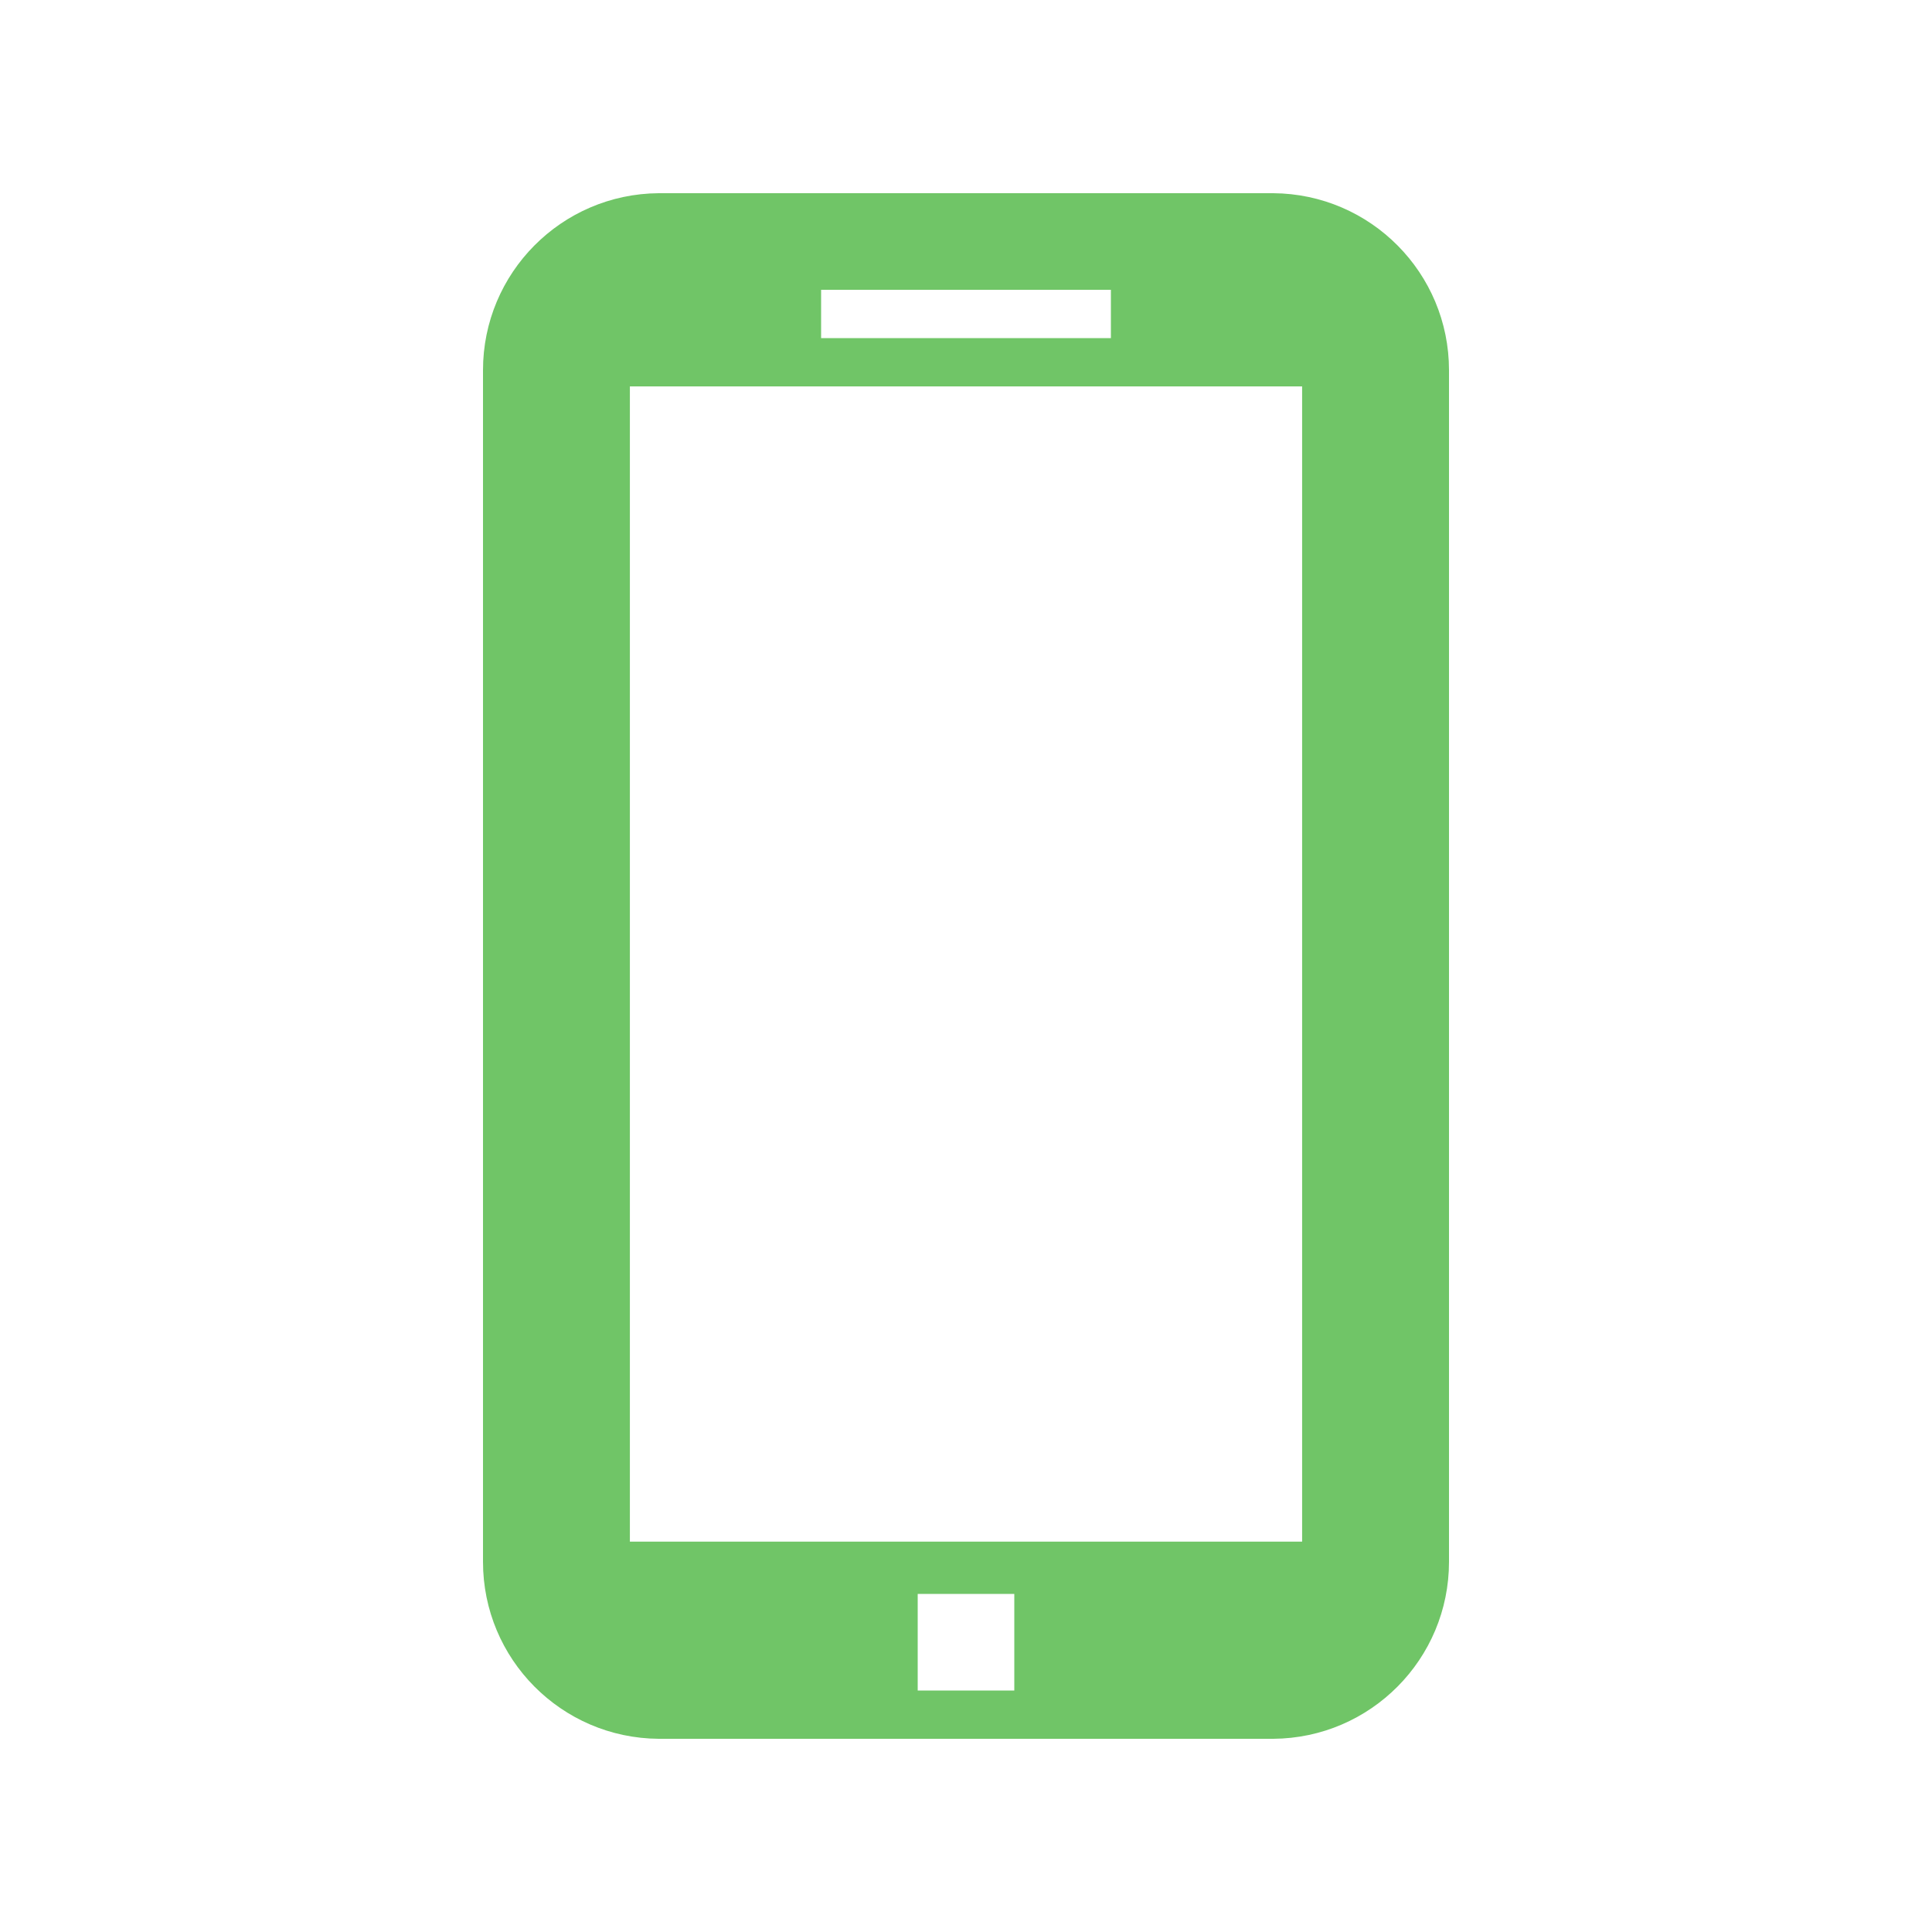
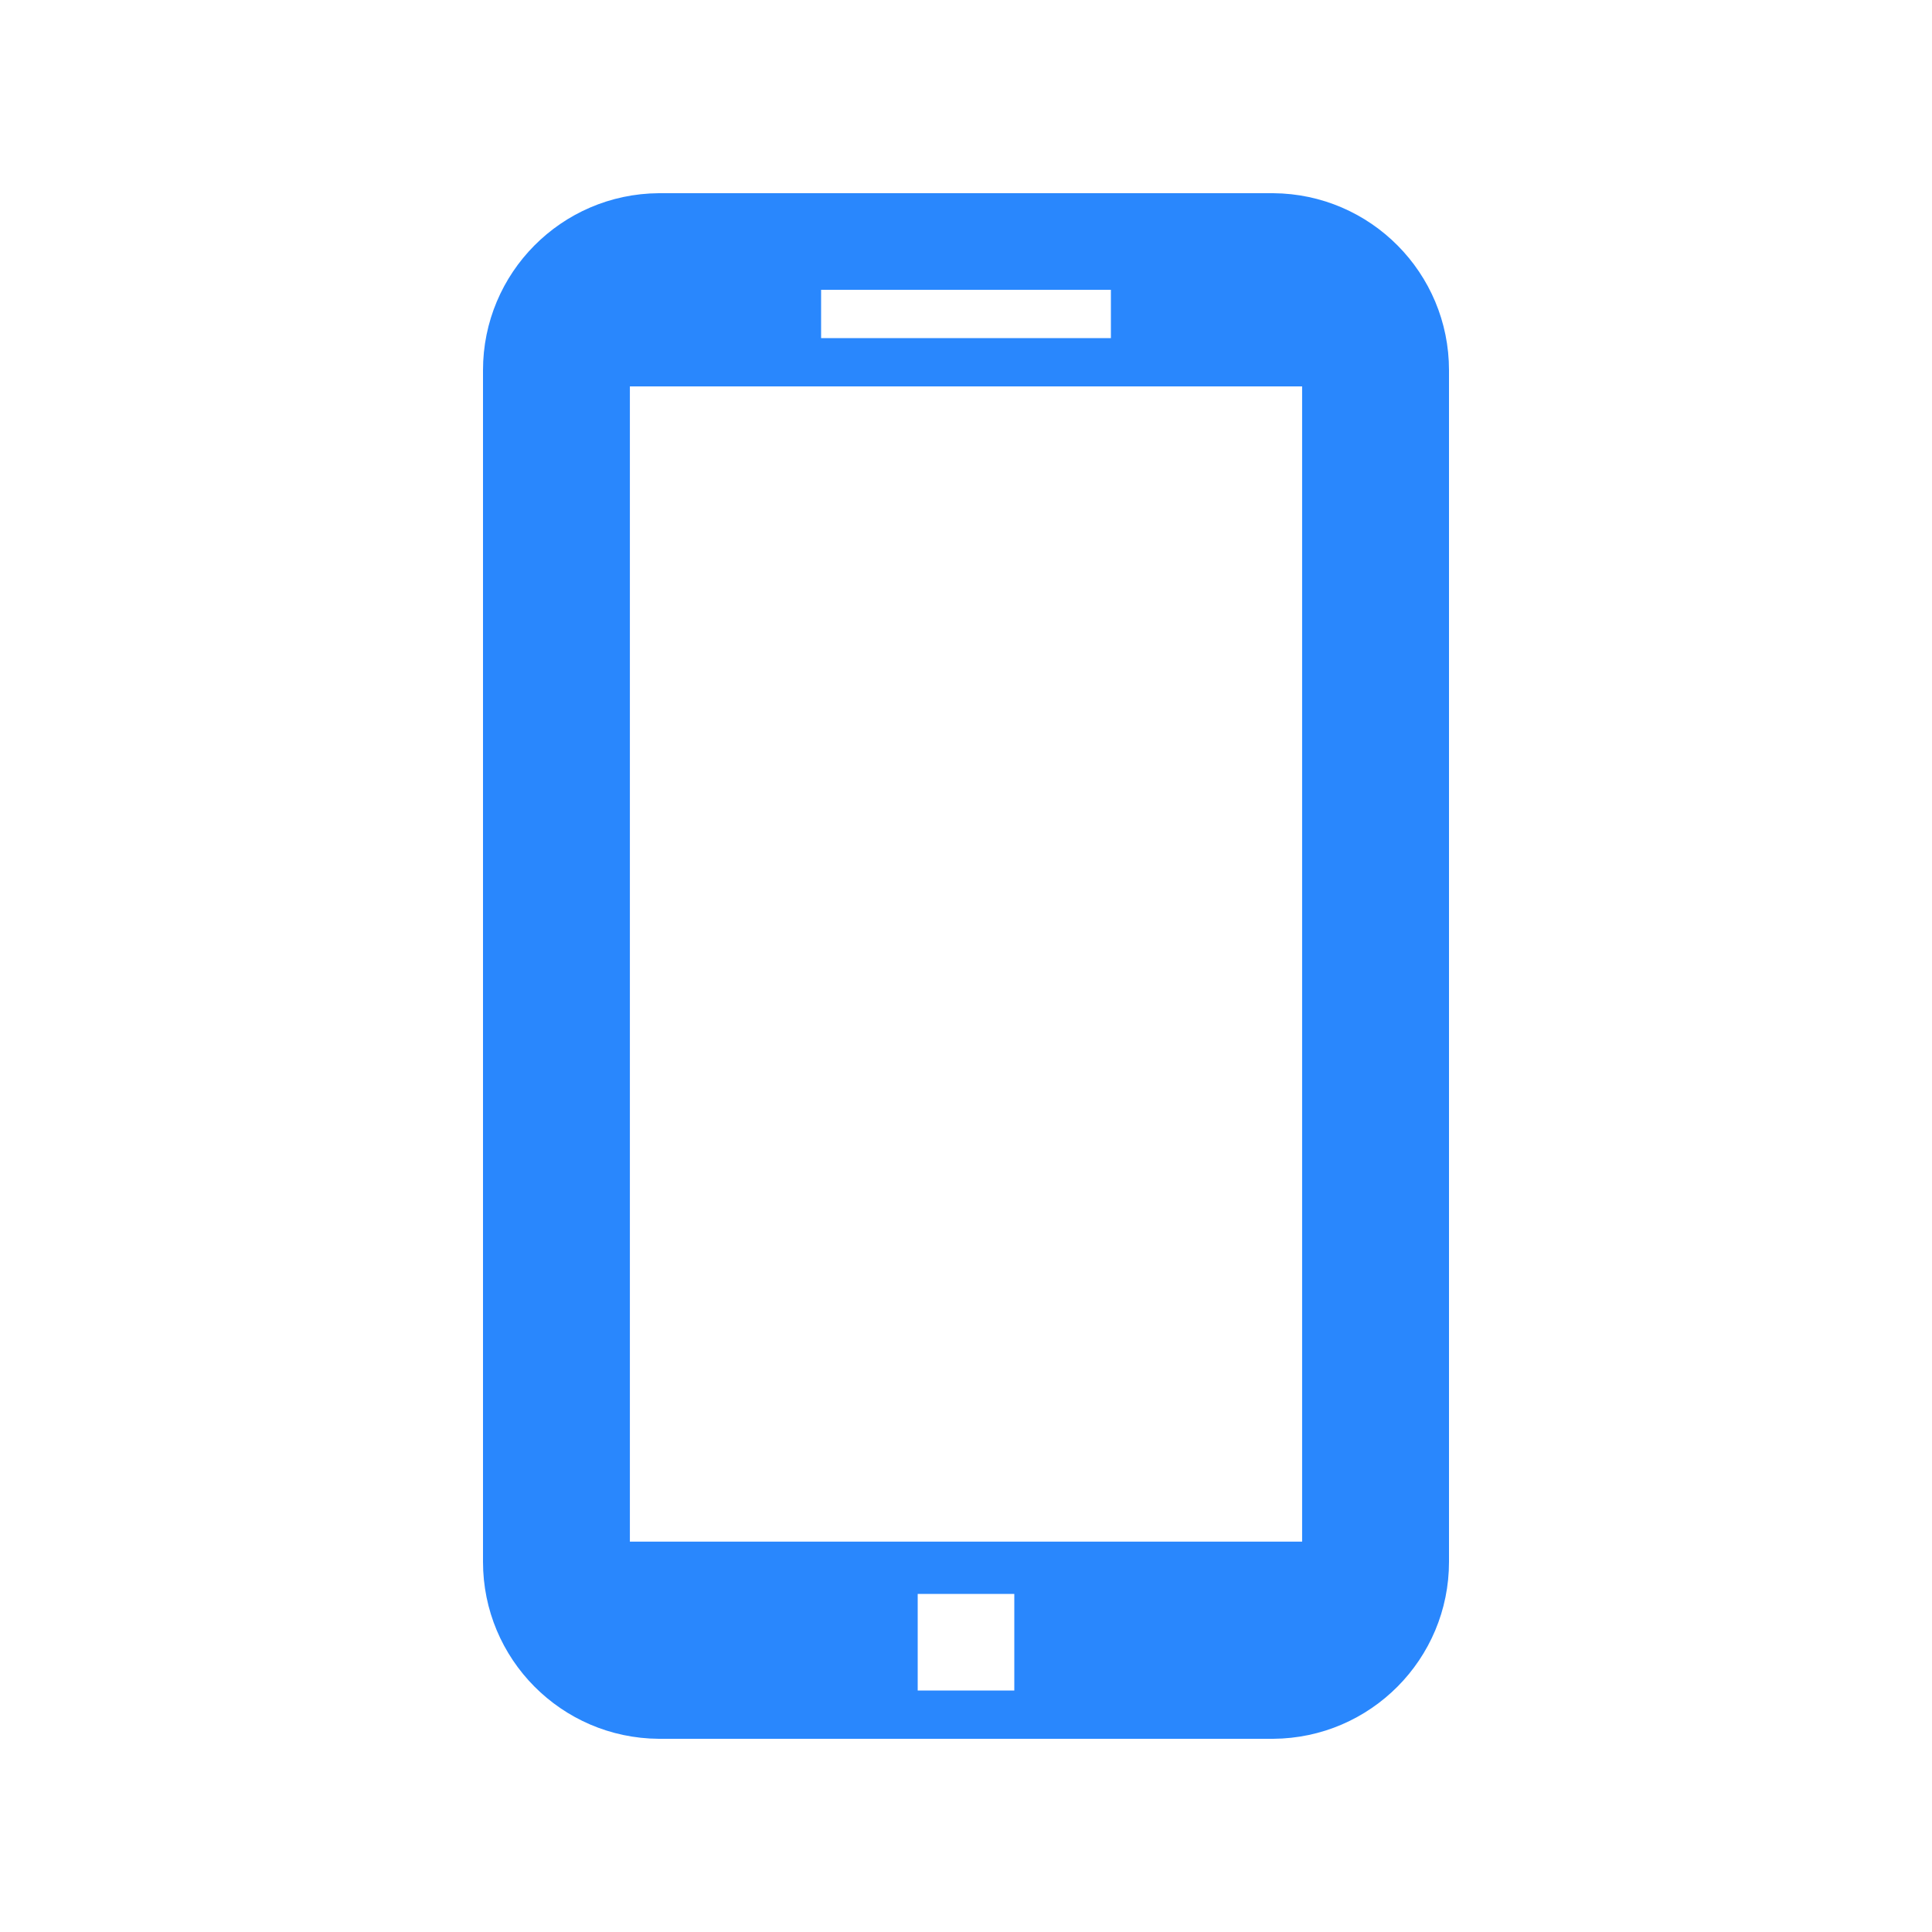
<svg xmlns="http://www.w3.org/2000/svg" width="40" height="40" viewBox="0 0 40 40">
  <defs>
    <style>
      .cls-1 {
-         fill: #70c567;
+         fill: #2987fd;
        fill-rule: evenodd;
      }
    </style>
  </defs>
  <path id="icon-app-ios" class="cls-1" d="M13.639,5H26.361A3.665,3.665,0,0,1,30,8.666V33.334A3.664,3.664,0,0,1,26.361,37H13.639A3.664,3.664,0,0,1,10,33.334V8.666A3.665,3.665,0,0,1,13.639,5Zm-0.6,27.918H26.959V9H13.041V32.917ZM23,7H17V8h6V7ZM21,34H19v2h2V34Z" transform="translate(0 -1)" />
</svg>
